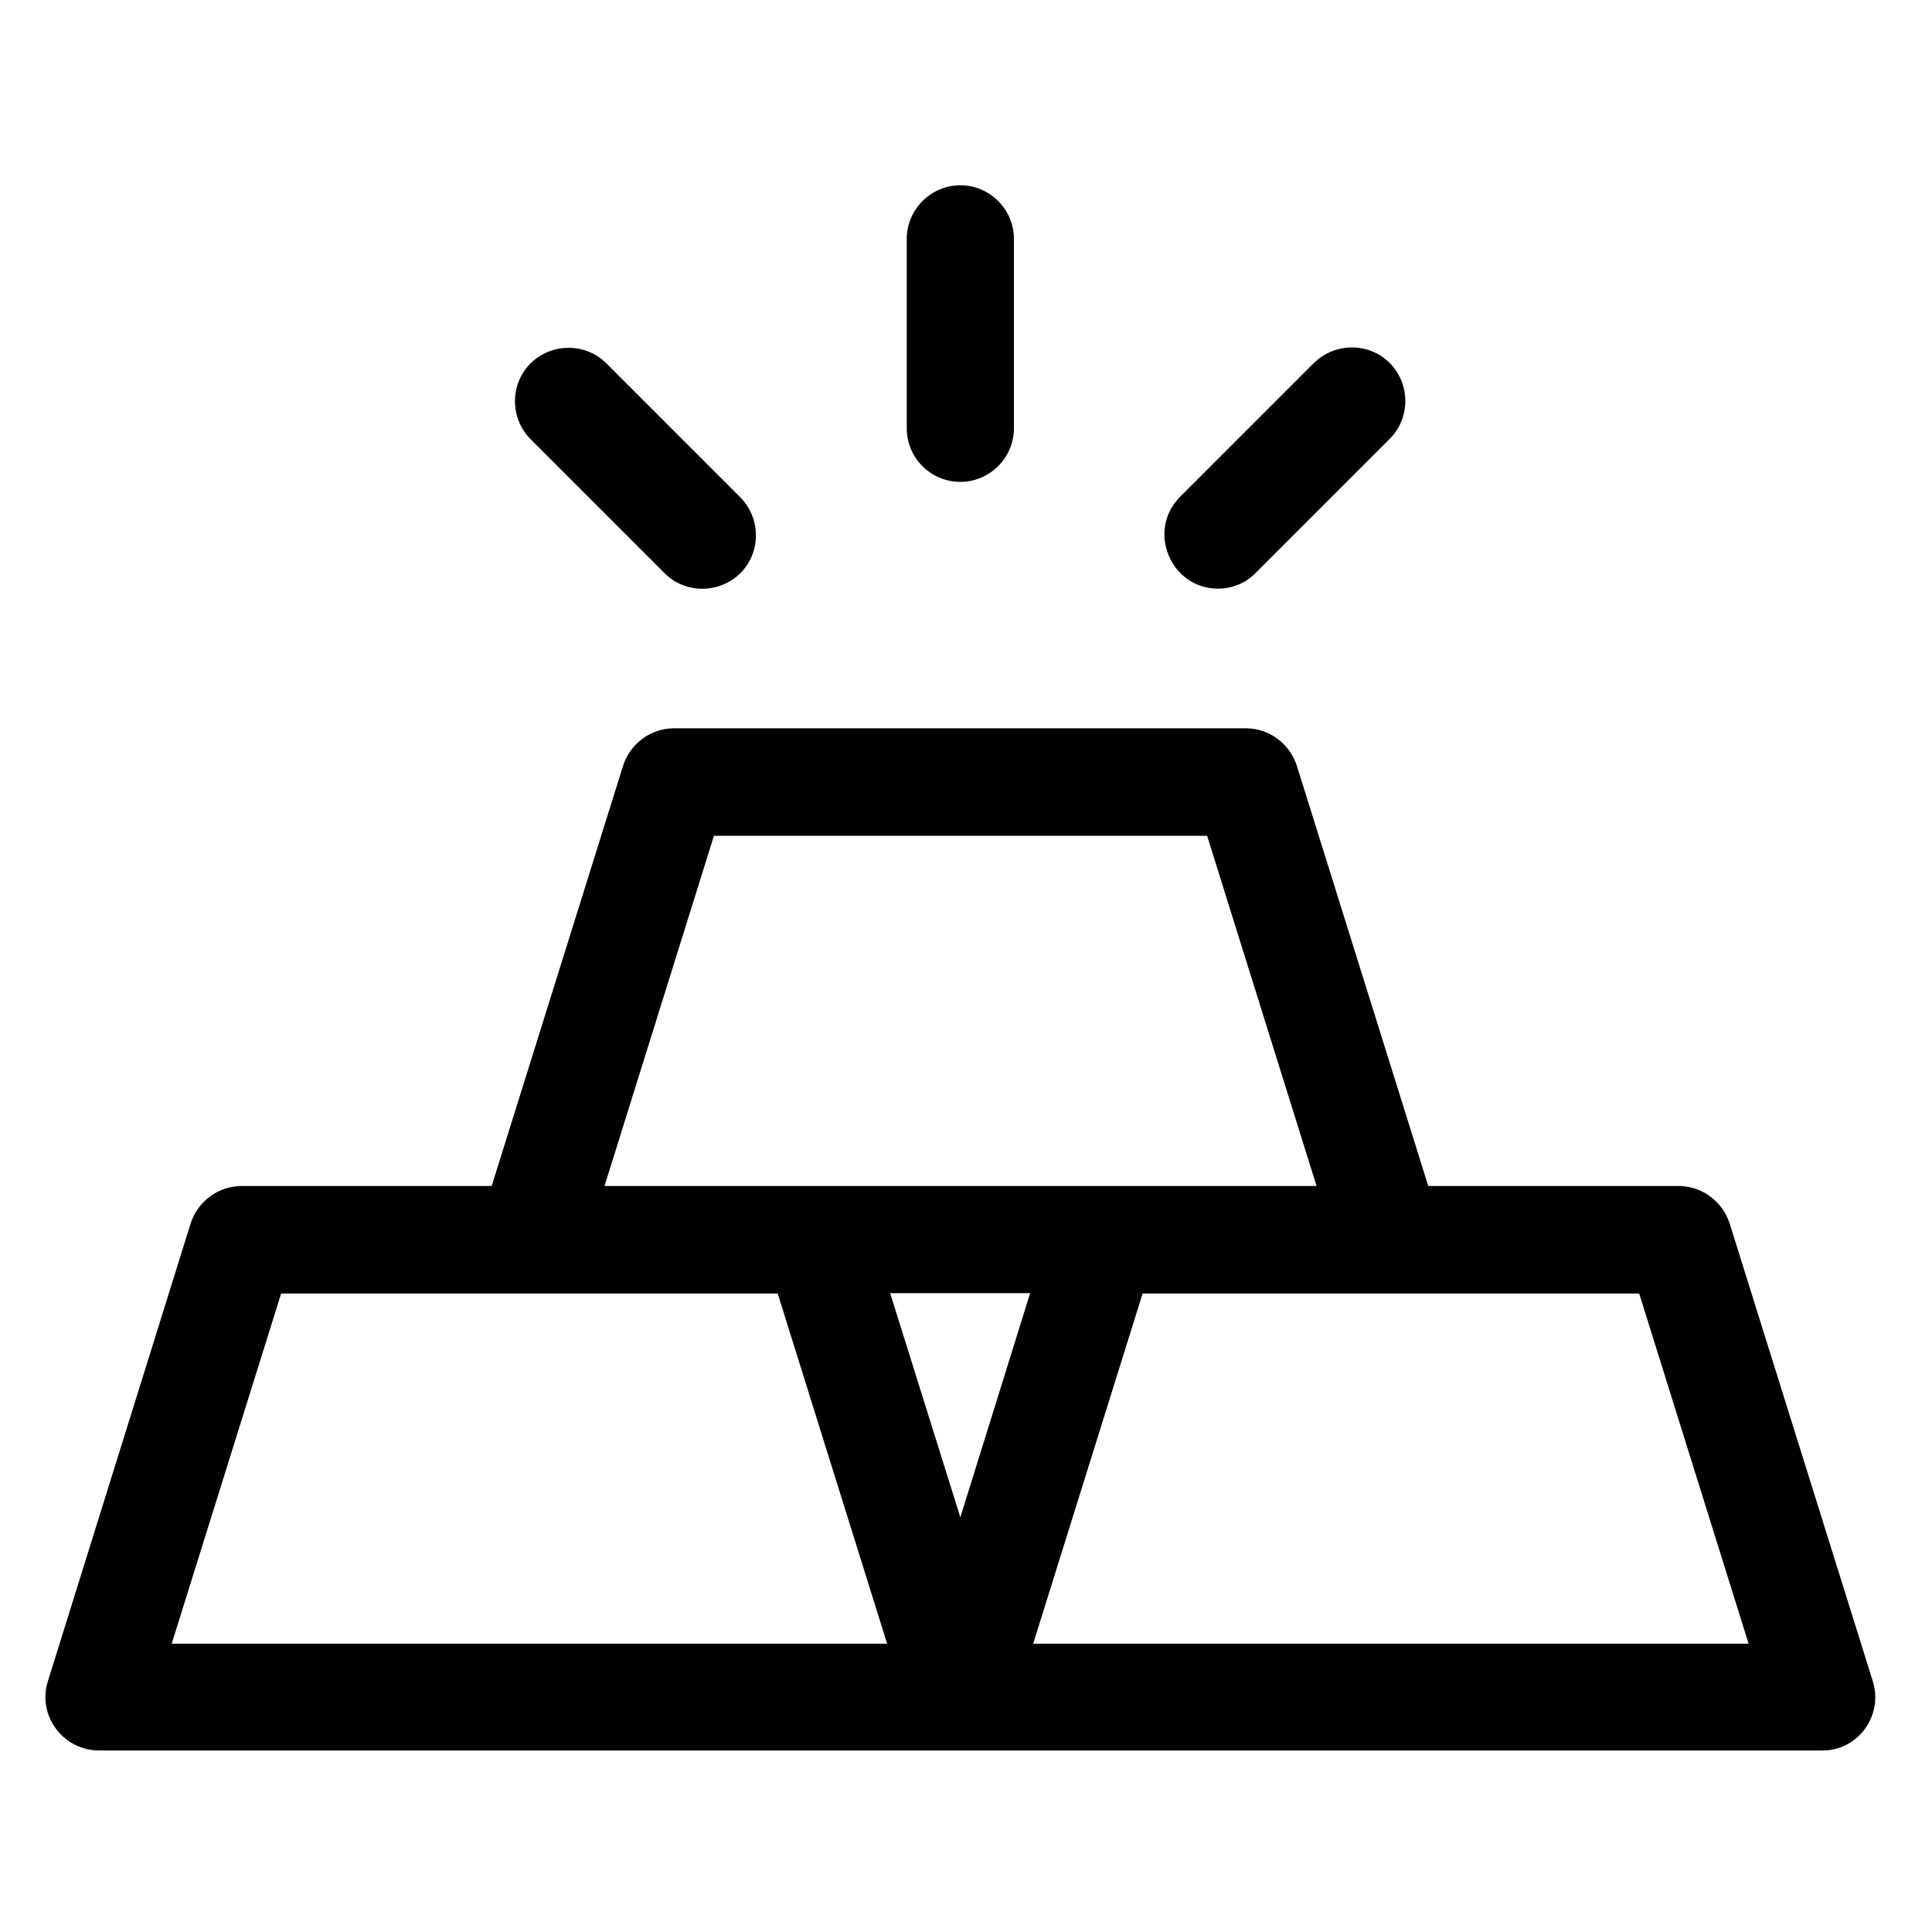
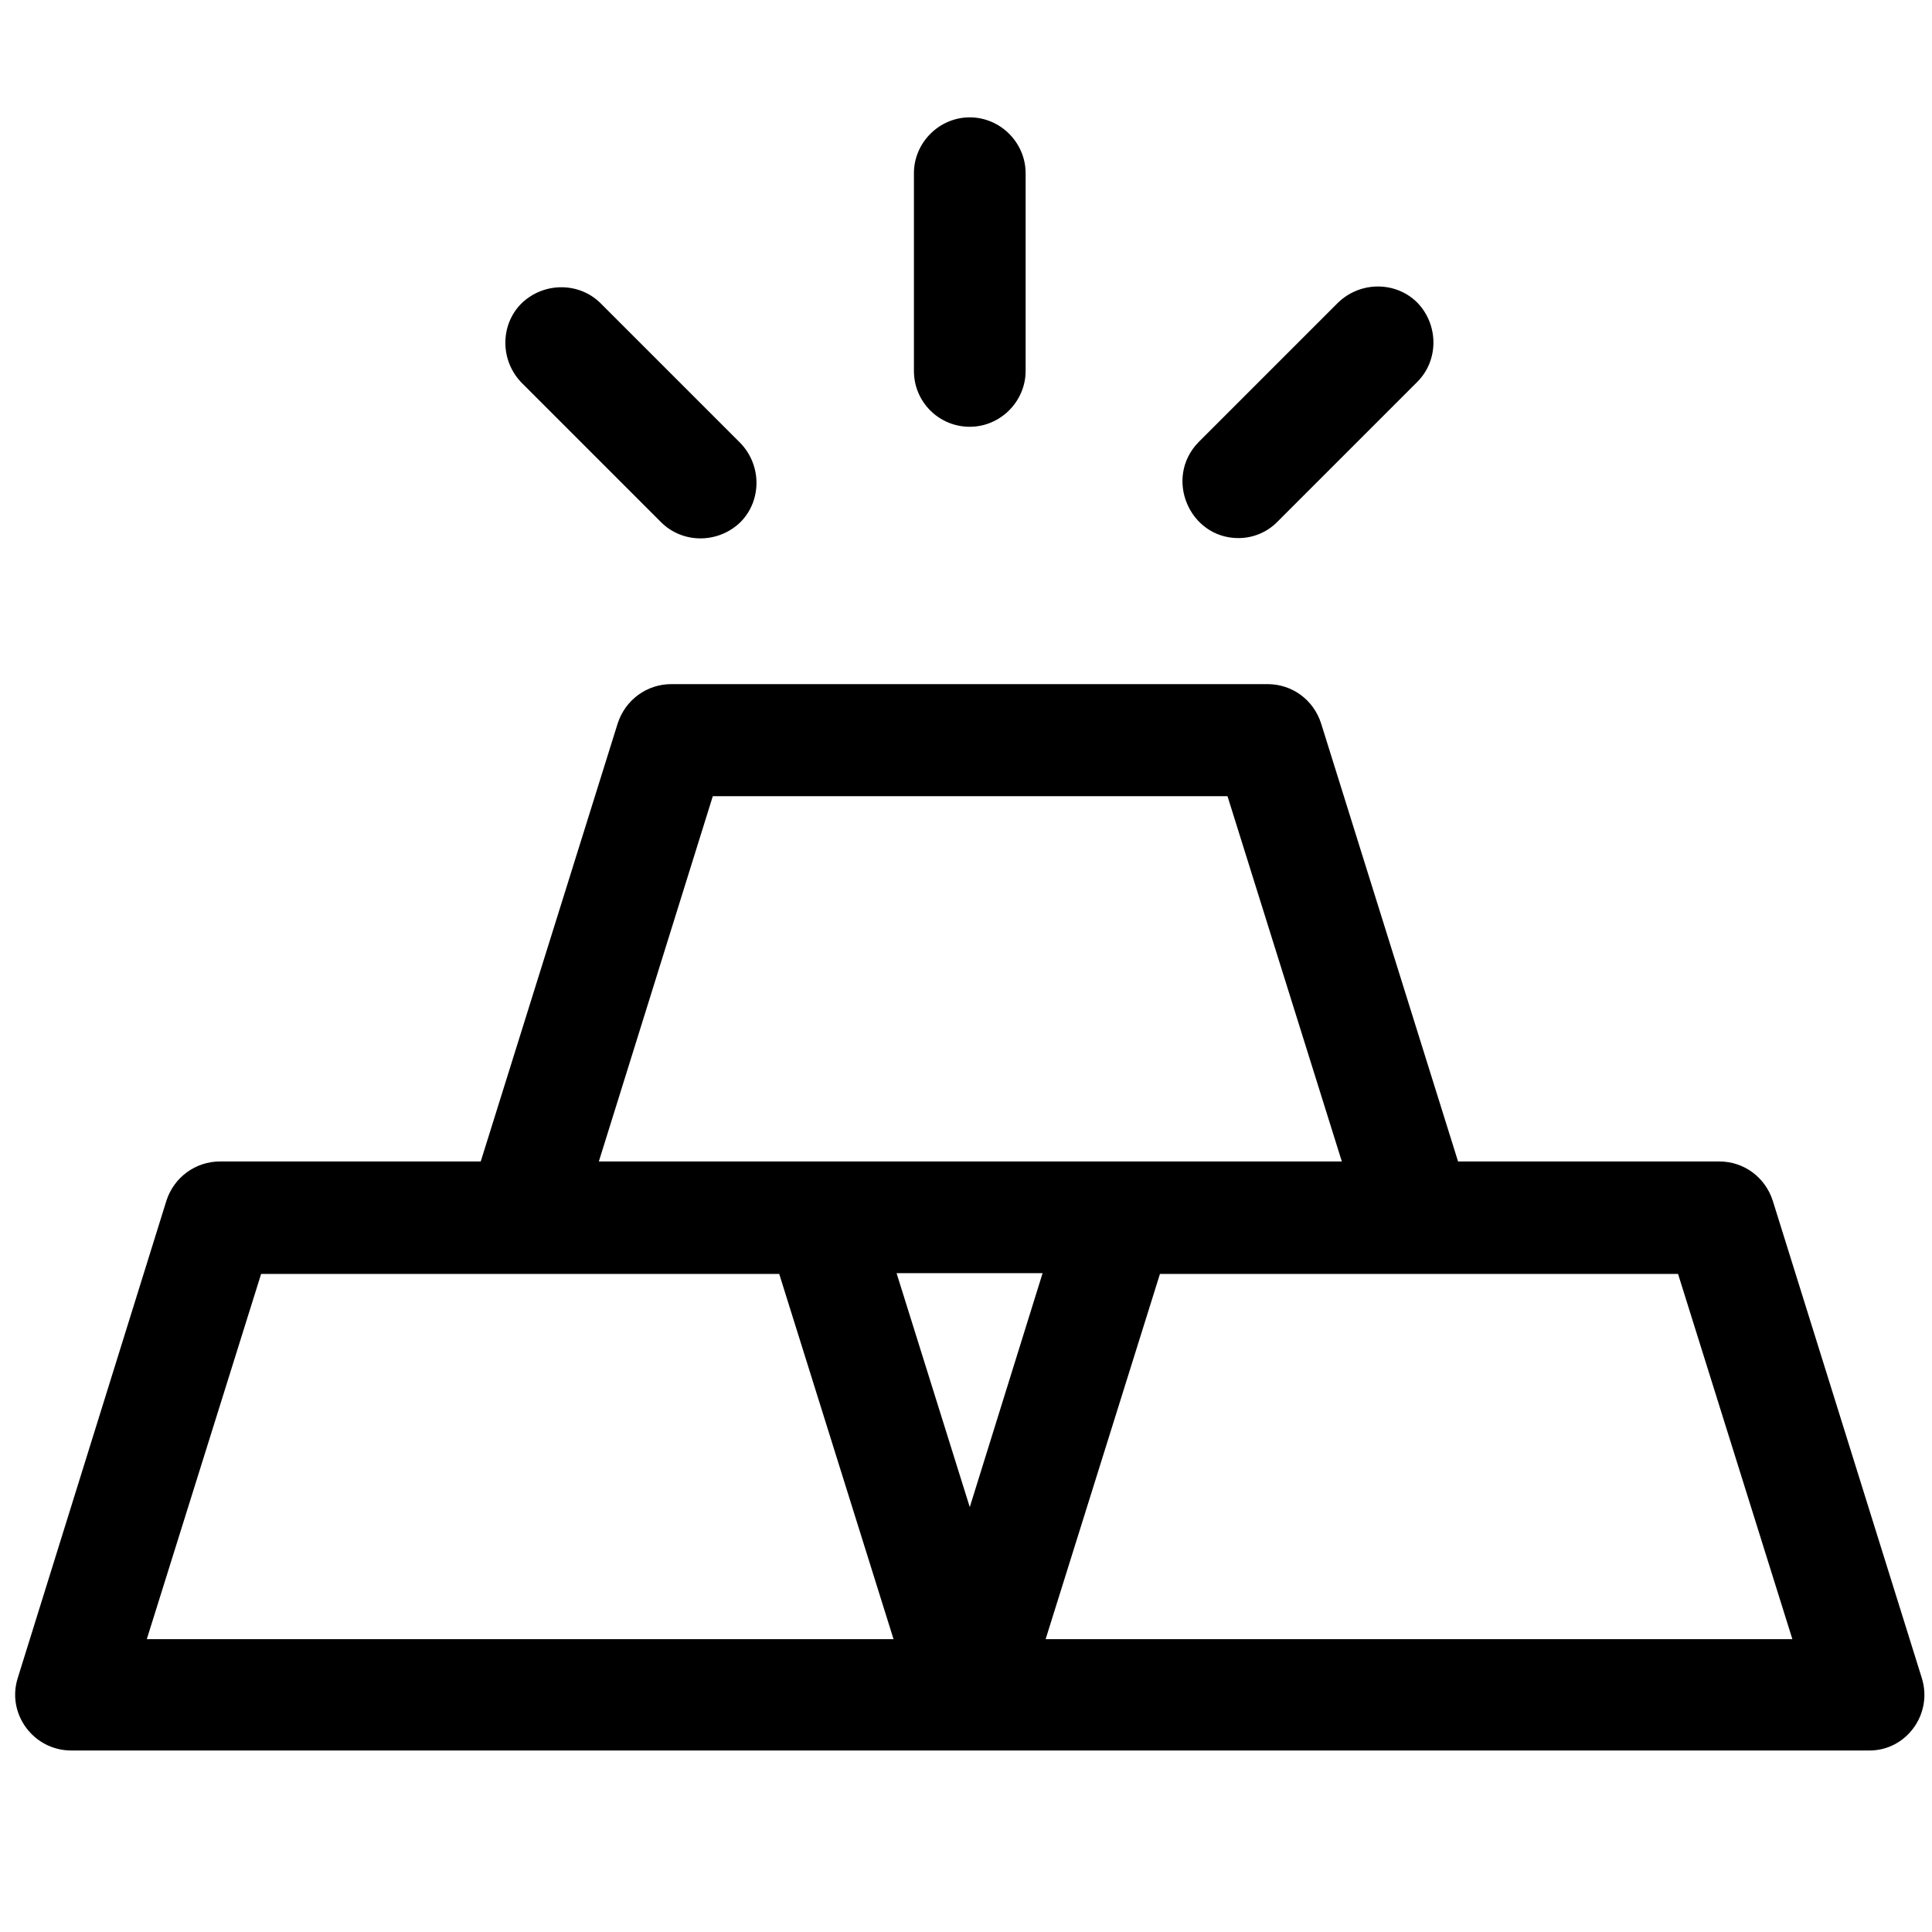
<svg xmlns="http://www.w3.org/2000/svg" version="1.1" id="Capa_1" x="0px" y="0px" viewBox="0 0 512 512" style="enable-background:new 0 0 512 512;" xml:space="preserve">
  <g>
-     <path d="M254.5,127.7c7.8,0,14.2-6.4,14.2-14.2V63.3c0-7.8-6.4-14.2-14.2-14.2s-14.2,6.4-14.2,14.2v50.2   C240.3,121.4,246.7,127.7,254.5,127.7z" />
-     <path d="M176.1,151.9c5.5,5.5,14.5,5.5,20.1,0c5.5-5.5,5.5-14.5,0-20.1l-35.5-35.5c-5.5-5.5-14.5-5.5-20.1,0   c-5.5,5.5-5.5,14.5,0,20.1L176.1,151.9z" />
-     <path d="M322.8,156c3.6,0,7.3-1.4,10-4.2l35.5-35.5c5.5-5.5,5.5-14.5,0-20.1c-5.5-5.5-14.5-5.5-20.1,0l-35.5,35.5   C303.8,140.7,310.3,156,322.8,156L322.8,156z" />
-     <path d="M496.3,445.5l-37.9-121.2c-1.9-5.9-7.3-10-13.6-10h-66.3l-34.8-111.3c-1.9-5.9-7.3-10-13.6-10H178.7c-6.2,0-11.7,4-13.6,10   l-34.8,111.3H64.1c-6.2,0-11.7,4-13.6,10L12.7,445.5c-2.9,9.1,4,18.4,13.6,18.4h456.6C492.3,464,499.2,454.7,496.3,445.5z    M189.2,221.5h130.7l29,92.8c-22.5,0-166.2,0-188.7,0L189.2,221.5z M254.5,402.1l-18.6-59.4h37.1L254.5,402.1z M45.5,435.6l29-92.8   h131.6l29,92.8H45.5z M273.8,435.6l29-92.8h131.6l29,92.8H273.8z" />
+     <path d="M257,113.1c8.1,0,14.8-6.7,14.8-14.8V45.9c0-8.1-6.7-14.8-14.8-14.8s-14.8,6.7-14.8,14.8v52.4   C242.2,106.5,248.8,113.1,257,113.1z" />
+     <path d="M175.2,138.4c5.7,5.7,15.1,5.7,21,0c5.7-5.7,5.7-15.1,0-21l-37-37c-5.7-5.7-15.1-5.7-21,0c-5.7,5.7-5.7,15.1,0,21   L175.2,138.4z" />
+     <path d="M328.2,142.6c3.8,0,7.6-1.5,10.4-4.4l37-37c5.7-5.7,5.7-15.1,0-21c-5.7-5.7-15.1-5.7-21,0l-37,37   C308.4,126.7,315.2,142.6,328.2,142.6L328.2,142.6z" />
+     <path d="M509.3,444.7l-39.5-126.5c-2-6.2-7.6-10.4-14.2-10.4h-69.2l-36.3-116.1c-2-6.2-7.6-10.4-14.2-10.4h-158   c-6.5,0-12.2,4.2-14.2,10.4l-36.3,116.1H58.3c-6.5,0-12.2,4.2-14.2,10.4L4.7,444.7c-3,9.5,4.2,19.2,14.2,19.2h476.4   C505.1,464,512.3,454.3,509.3,444.7z M188.9,211h136.4l30.3,96.8c-23.5,0-173.4,0-196.9,0L188.9,211z M257,399.4l-19.4-62h38.7   L257,399.4z M38.9,434.4l30.3-96.8h137.3l30.3,96.8L38.9,434.4L38.9,434.4z M277.1,434.4l30.3-96.8h137.3l30.3,96.8L277.1,434.4   L277.1,434.4z" />
  </g>
</svg>
